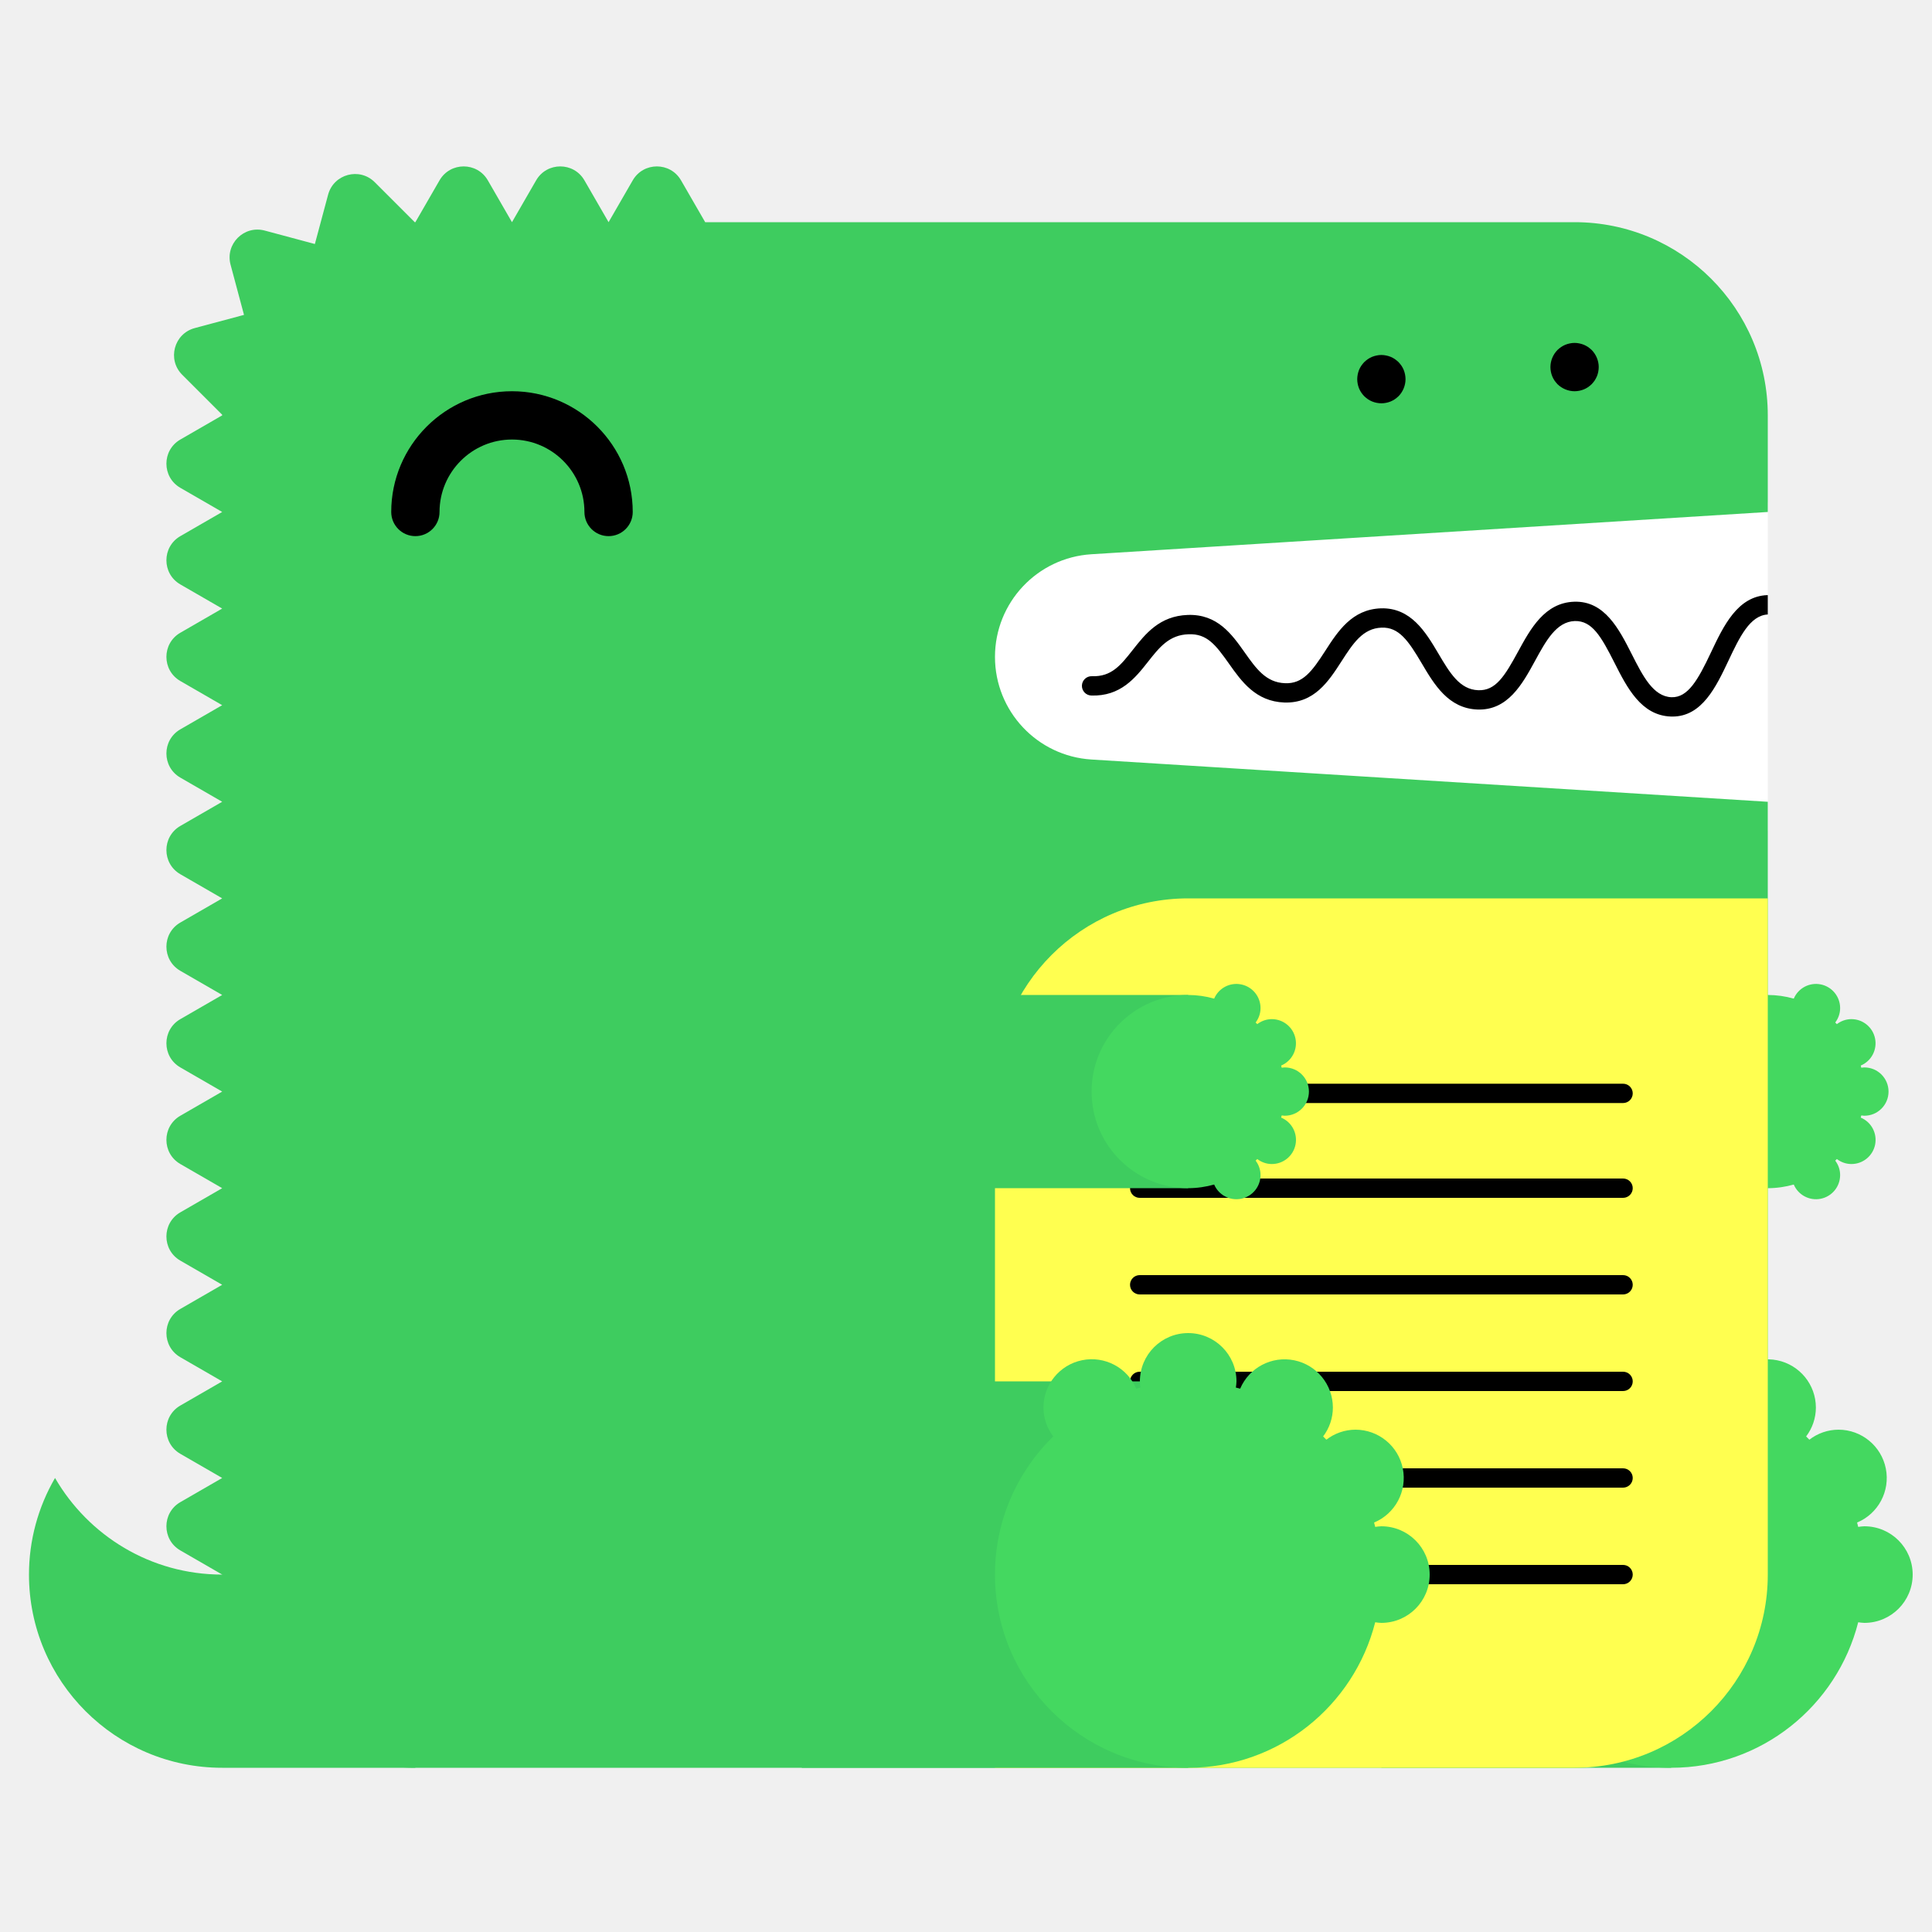
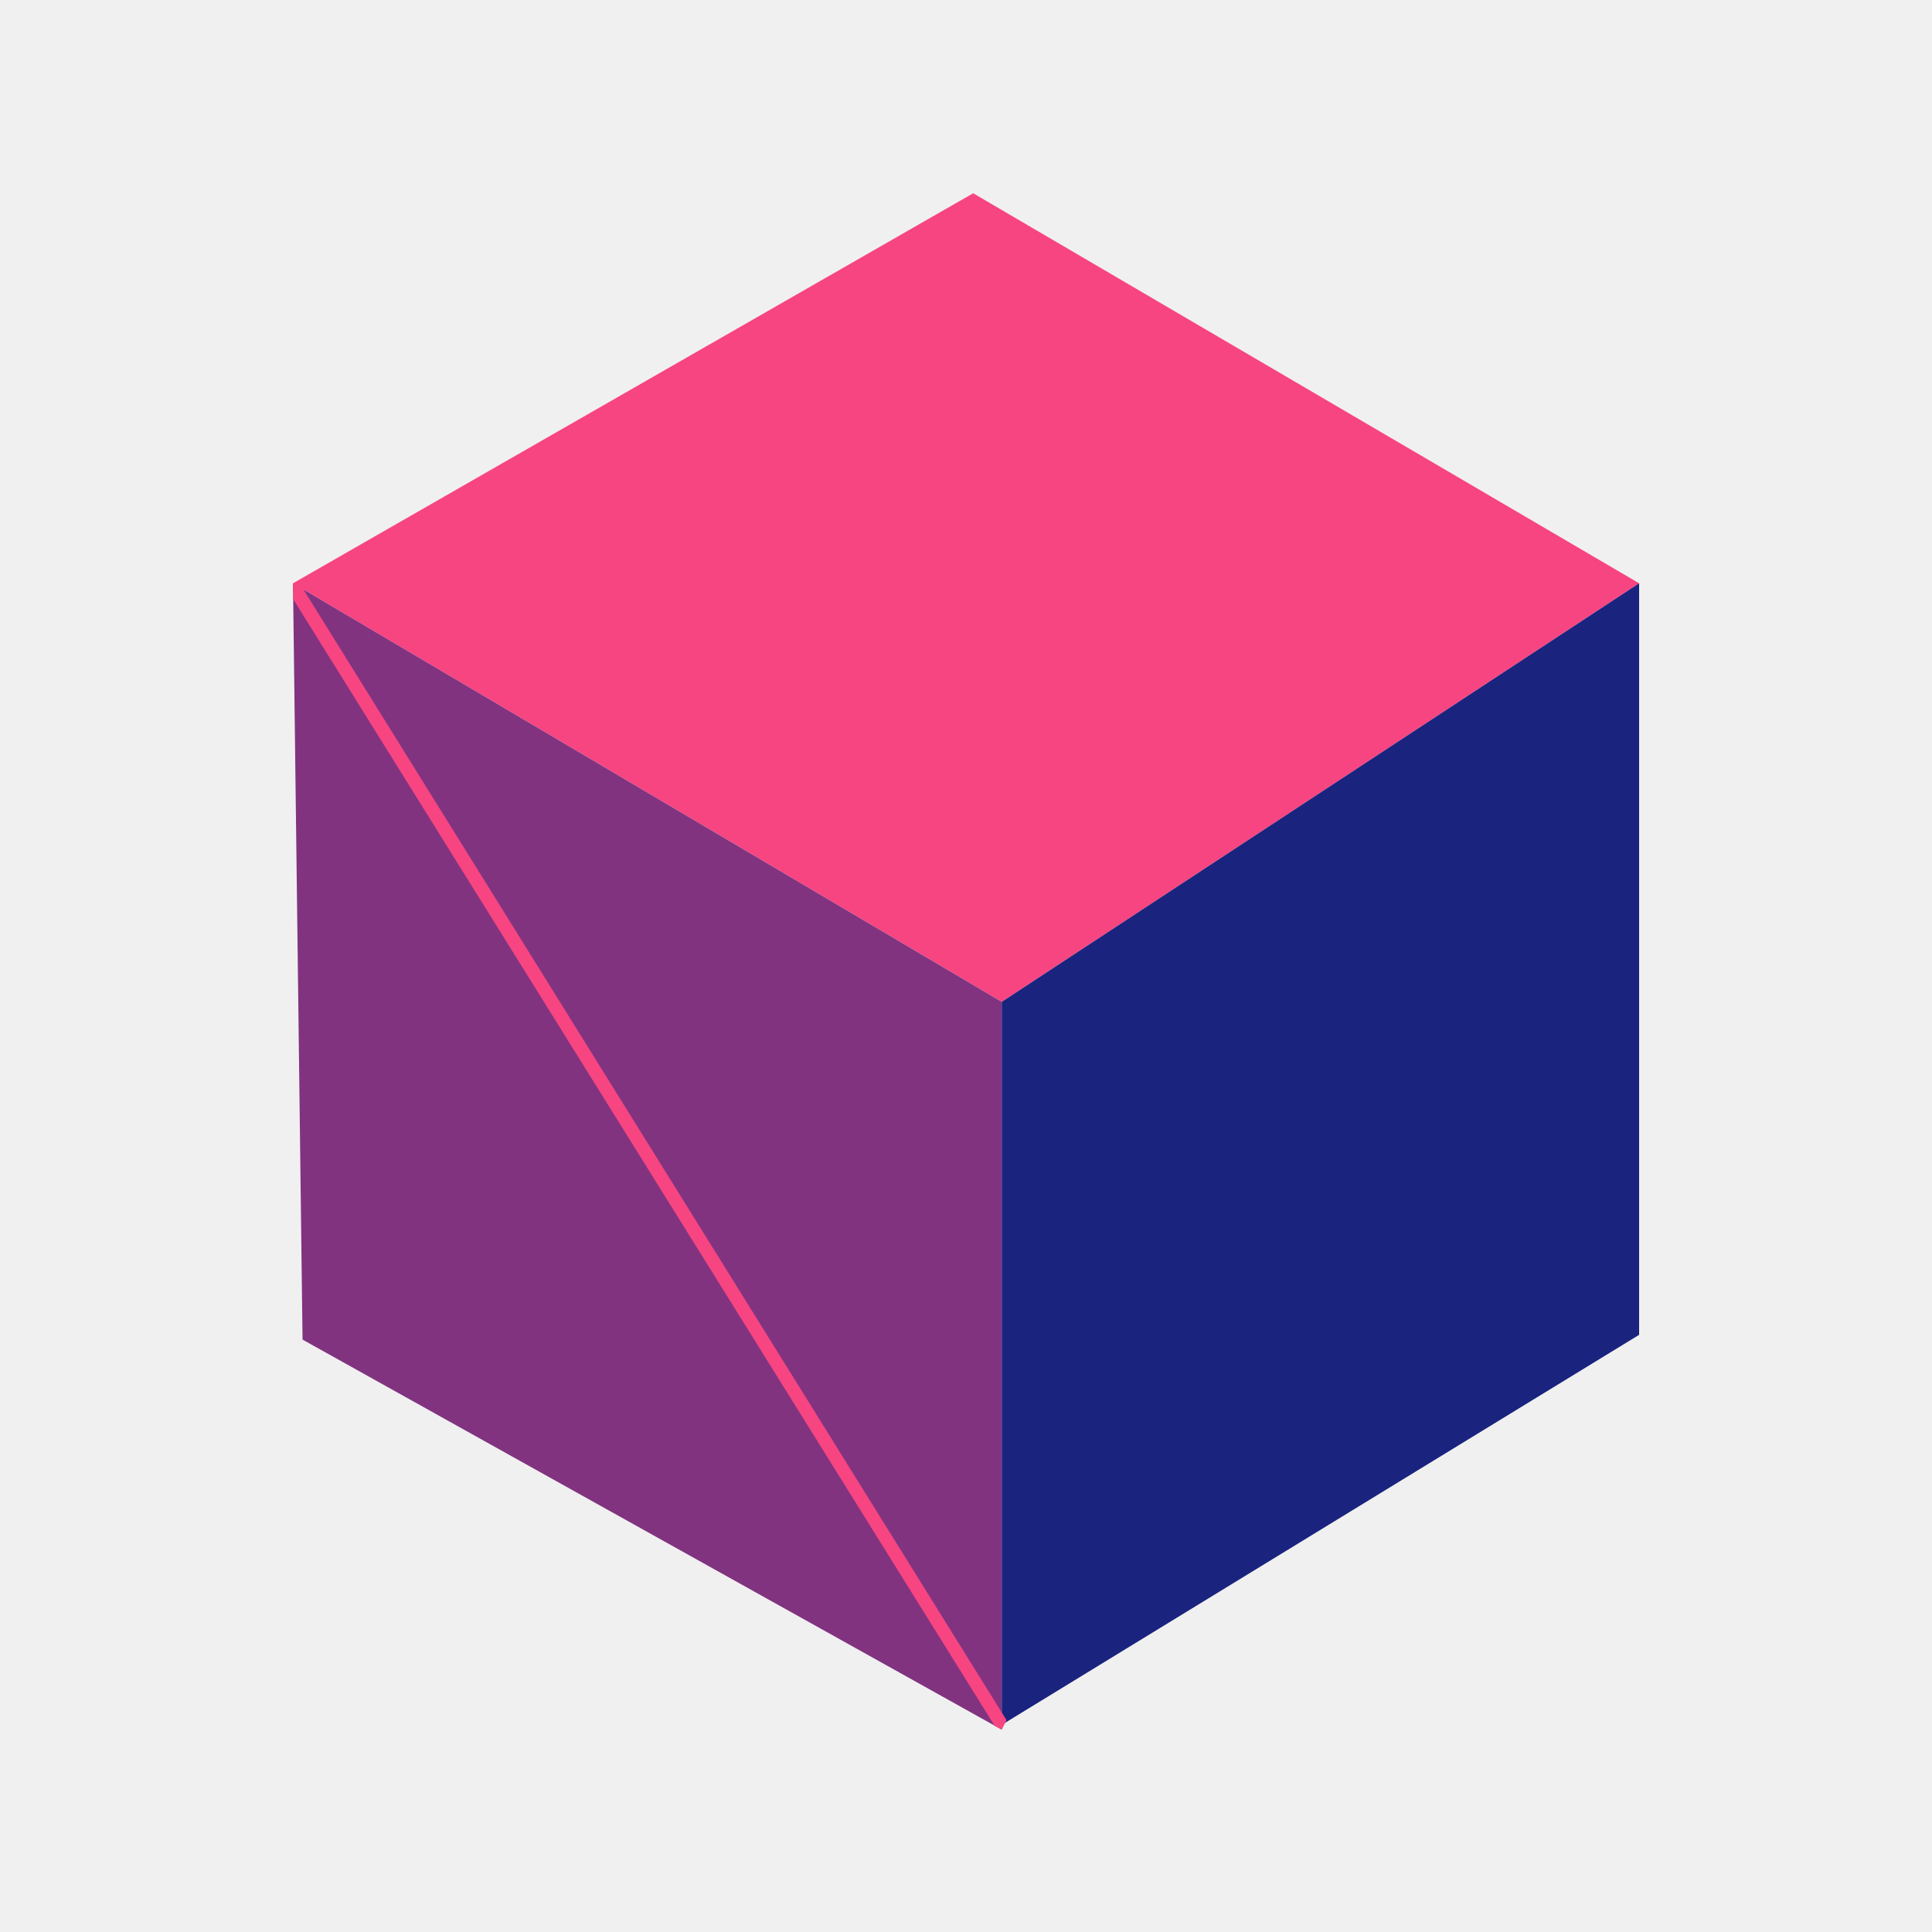
- <svg xmlns="http://www.w3.org/2000/svg" width="200" height="200" viewBox="0 0 200 200">
-   <g fill="none" fill-rule="evenodd">
-     <path fill="#FFF" d="M99 52h84v34H99z" />
-     <path d="M23 163c-7.398 0-13.843-4.027-17.303-10A19.886 19.886 0 0 0 3 163c0 11.046 8.954 20 20 20h20v-20H23z" fill="#3ECC5F" />
-     <path d="M112.98 57.376L183 53V43c0-11.046-8.954-20-20-20H73l-2.5-4.33c-1.112-1.925-3.889-1.925-5 0L63 23l-2.5-4.33c-1.111-1.925-3.889-1.925-5 0L53 23l-2.5-4.33c-1.111-1.925-3.889-1.925-5 0L43 23c-.022 0-.042.003-.065.003l-4.142-4.141c-1.57-1.571-4.252-.853-4.828 1.294l-1.369 5.104-5.192-1.392c-2.148-.575-4.111 1.389-3.535 3.536l1.39 5.193-5.102 1.367c-2.148.576-2.867 3.259-1.296 4.83l4.142 4.142c0 .021-.003.042-.003.064l-4.33 2.5c-1.925 1.111-1.925 3.889 0 5L23 53l-4.33 2.5c-1.925 1.111-1.925 3.889 0 5L23 63l-4.33 2.5c-1.925 1.111-1.925 3.889 0 5L23 73l-4.33 2.5c-1.925 1.111-1.925 3.889 0 5L23 83l-4.33 2.5c-1.925 1.111-1.925 3.889 0 5L23 93l-4.33 2.5c-1.925 1.111-1.925 3.889 0 5L23 103l-4.33 2.5c-1.925 1.111-1.925 3.889 0 5L23 113l-4.33 2.5c-1.925 1.111-1.925 3.889 0 5L23 123l-4.33 2.5c-1.925 1.111-1.925 3.889 0 5L23 133l-4.33 2.5c-1.925 1.111-1.925 3.889 0 5L23 143l-4.33 2.5c-1.925 1.111-1.925 3.889 0 5L23 153l-4.33 2.5c-1.925 1.111-1.925 3.889 0 5L23 163c0 11.046 8.954 20 20 20h120c11.046 0 20-8.954 20-20V83l-70.02-4.376A10.645 10.645 0 0 1 103 68c0-5.621 4.37-10.273 9.98-10.624" fill="#3ECC5F" />
-     <path fill="#3ECC5F" d="M143 183h30v-40h-30z" />
-     <path d="M193 158c-.219 0-.428.037-.639.064-.038-.15-.074-.301-.116-.451A5 5 0 0 0 190.32 148a4.96 4.96 0 0 0-3.016 1.036 26.531 26.531 0 0 0-.335-.336 4.955 4.955 0 0 0 1.011-2.987 5 5 0 0 0-9.599-1.959c-.148-.042-.297-.077-.445-.115.027-.211.064-.42.064-.639a5 5 0 0 0-5-5 5 5 0 0 0-5 5c0 .219.037.428.064.639-.148.038-.297.073-.445.115a4.998 4.998 0 0 0-9.599 1.959c0 1.125.384 2.151 1.011 2.987-3.717 3.632-6.031 8.693-6.031 14.3 0 11.046 8.954 20 20 20 9.339 0 17.16-6.41 19.361-15.064.211.027.42.064.639.064a5 5 0 0 0 5-5 5 5 0 0 0-5-5" fill="#44D860" />
-     <path fill="#3ECC5F" d="M153 123h30v-20h-30z" />
-     <path d="M193 115.5a2.5 2.5 0 1 0 0-5c-.109 0-.214.019-.319.032-.02-.075-.037-.15-.058-.225a2.501 2.501 0 0 0-.963-4.807c-.569 0-1.088.197-1.508.518a6.653 6.653 0 0 0-.168-.168c.314-.417.506-.931.506-1.494a2.5 2.5 0 0 0-4.8-.979A9.987 9.987 0 0 0 183 103c-5.522 0-10 4.478-10 10s4.478 10 10 10c.934 0 1.833-.138 2.69-.377a2.5 2.5 0 0 0 4.8-.979c0-.563-.192-1.077-.506-1.494.057-.055.113-.111.168-.168.42.321.939.518 1.508.518a2.5 2.5 0 0 0 .963-4.807c.021-.074.038-.15.058-.225.105.013.21.032.319.032" fill="#44D860" />
-     <path d="M63 55.5a2.5 2.5 0 0 1-2.5-2.5c0-4.136-3.364-7.5-7.5-7.5s-7.5 3.364-7.5 7.5a2.5 2.5 0 1 1-5 0c0-6.893 5.607-12.5 12.5-12.5S65.5 46.107 65.5 53a2.5 2.5 0 0 1-2.5 2.5" fill="#000" />
-     <path d="M103 183h60c11.046 0 20-8.954 20-20V93h-60c-11.046 0-20 8.954-20 20v70z" fill="#FFFF50" />
-     <path d="M168.02 124h-50.04a1 1 0 1 1 0-2h50.04a1 1 0 1 1 0 2m0 20h-50.04a1 1 0 1 1 0-2h50.04a1 1 0 1 1 0 2m0 20h-50.04a1 1 0 1 1 0-2h50.04a1 1 0 1 1 0 2m0-49.814h-50.04a1 1 0 1 1 0-2h50.04a1 1 0 1 1 0 2m0 19.814h-50.04a1 1 0 1 1 0-2h50.04a1 1 0 1 1 0 2m0 20h-50.04a1 1 0 1 1 0-2h50.04a1 1 0 1 1 0 2M183 61.611c-.012 0-.022-.006-.034-.005-3.09.105-4.552 3.196-5.842 5.923-1.346 2.85-2.387 4.703-4.093 4.647-1.889-.068-2.969-2.202-4.113-4.46-1.314-2.594-2.814-5.536-5.963-5.426-3.046.104-4.513 2.794-5.807 5.167-1.377 2.528-2.314 4.065-4.121 3.994-1.927-.07-2.951-1.805-4.136-3.813-1.321-2.236-2.848-4.75-5.936-4.664-2.994.103-4.465 2.385-5.763 4.4-1.373 2.13-2.335 3.428-4.165 3.351-1.973-.07-2.992-1.51-4.171-3.177-1.324-1.873-2.816-3.993-5.895-3.89-2.928.1-4.399 1.97-5.696 3.618-1.232 1.564-2.194 2.802-4.229 2.724a1 1 0 0 0-.072 2c3.017.101 4.545-1.8 5.872-3.487 1.177-1.496 2.193-2.787 4.193-2.855 1.926-.082 2.829 1.115 4.195 3.045 1.297 1.834 2.769 3.914 5.731 4.021 3.103.104 4.596-2.215 5.918-4.267 1.182-1.834 2.202-3.417 4.15-3.484 1.793-.067 2.769 1.35 4.145 3.681 1.297 2.197 2.766 4.686 5.787 4.796 3.125.108 4.634-2.62 5.949-5.035 1.139-2.088 2.214-4.06 4.119-4.126 1.793-.042 2.728 1.595 4.111 4.33 1.292 2.553 2.757 5.445 5.825 5.556l.169.003c3.064 0 4.518-3.075 5.805-5.794 1.139-2.41 2.217-4.68 4.067-4.773v-2z" fill="#000" />
-     <path fill="#3ECC5F" d="M83 183h40v-40H83z" />
-     <path d="M143 158c-.219 0-.428.037-.639.064-.038-.15-.074-.301-.116-.451A5 5 0 0 0 140.32 148a4.96 4.96 0 0 0-3.016 1.036 26.531 26.531 0 0 0-.335-.336 4.955 4.955 0 0 0 1.011-2.987 5 5 0 0 0-9.599-1.959c-.148-.042-.297-.077-.445-.115.027-.211.064-.42.064-.639a5 5 0 0 0-5-5 5 5 0 0 0-5 5c0 .219.037.428.064.639-.148.038-.297.073-.445.115a4.998 4.998 0 0 0-9.599 1.959c0 1.125.384 2.151 1.011 2.987-3.717 3.632-6.031 8.693-6.031 14.3 0 11.046 8.954 20 20 20 9.339 0 17.16-6.41 19.361-15.064.211.027.42.064.639.064a5 5 0 0 0 5-5 5 5 0 0 0-5-5" fill="#44D860" />
-     <path fill="#3ECC5F" d="M83 123h40v-20H83z" />
-     <path d="M133 115.5a2.5 2.5 0 1 0 0-5c-.109 0-.214.019-.319.032-.02-.075-.037-.15-.058-.225a2.501 2.501 0 0 0-.963-4.807c-.569 0-1.088.197-1.508.518a6.653 6.653 0 0 0-.168-.168c.314-.417.506-.931.506-1.494a2.5 2.5 0 0 0-4.8-.979A9.987 9.987 0 0 0 123 103c-5.522 0-10 4.478-10 10s4.478 10 10 10c.934 0 1.833-.138 2.69-.377a2.5 2.5 0 0 0 4.8-.979c0-.563-.192-1.077-.506-1.494.057-.055.113-.111.168-.168.42.321.939.518 1.508.518a2.5 2.5 0 0 0 .963-4.807c.021-.074.038-.15.058-.225.105.013.21.032.319.032" fill="#44D860" />
-     <path d="M143 41.75c-.16 0-.33-.02-.49-.05a2.52 2.52 0 0 1-.47-.14c-.15-.06-.29-.14-.431-.23-.13-.09-.259-.2-.38-.31-.109-.12-.219-.24-.309-.38s-.17-.28-.231-.43a2.619 2.619 0 0 1-.189-.96c0-.16.02-.33.05-.49.03-.16.08-.31.139-.47.061-.15.141-.29.231-.43.09-.13.2-.26.309-.38.121-.11.25-.22.38-.31.141-.09.281-.17.431-.23.149-.06.31-.11.47-.14.32-.07.65-.07.98 0 .159.03.32.08.47.14.149.06.29.14.43.23.13.09.259.2.38.31.11.12.22.25.31.38.09.14.17.28.23.43.06.16.11.31.14.47.029.16.05.33.05.49 0 .66-.271 1.31-.73 1.77-.121.11-.25.22-.38.31-.14.09-.281.17-.43.23a2.565 2.565 0 0 1-.96.19m20-1.25c-.66 0-1.3-.27-1.771-.73a3.802 3.802 0 0 1-.309-.38c-.09-.14-.17-.28-.231-.43a2.619 2.619 0 0 1-.189-.96c0-.66.27-1.3.729-1.77.121-.11.25-.22.38-.31.141-.09.281-.17.431-.23.149-.06.31-.11.47-.14.32-.07.66-.07.98 0 .159.03.32.08.47.14.149.06.29.14.43.23.13.09.259.2.38.31.459.47.73 1.11.73 1.77 0 .16-.021.33-.05.49-.03.16-.08.32-.14.47-.07.15-.14.29-.23.43-.09.13-.2.26-.31.38-.121.11-.25.22-.38.31-.14.09-.281.17-.43.23a2.565 2.565 0 0 1-.96.19" fill="#000" />
-   </g>
+ <svg xmlns="http://www.w3.org/2000/svg" width="32" height="32" viewBox="0 0 32 32" fill="none">
+   <path d="M16.119 3.201L27.149 9.661L16.592 16.594L4.853 9.661L16.119 3.201Z" fill="#F74581" />
+   <path d="M4.853 9.661L16.592 16.594V28.648L5.011 22.188L4.853 9.661Z" fill="#813380" />
+   <path d="M16.592 16.594L27.149 9.661V22.109L16.592 28.569V16.594Z" fill="#1A237E" />
+   <path d="M4.857 9.925L4.853 9.661L5.011 9.74L16.671 28.491L16.592 28.648L16.476 28.587L4.857 9.925Z" fill="#F74581" />
</svg>
